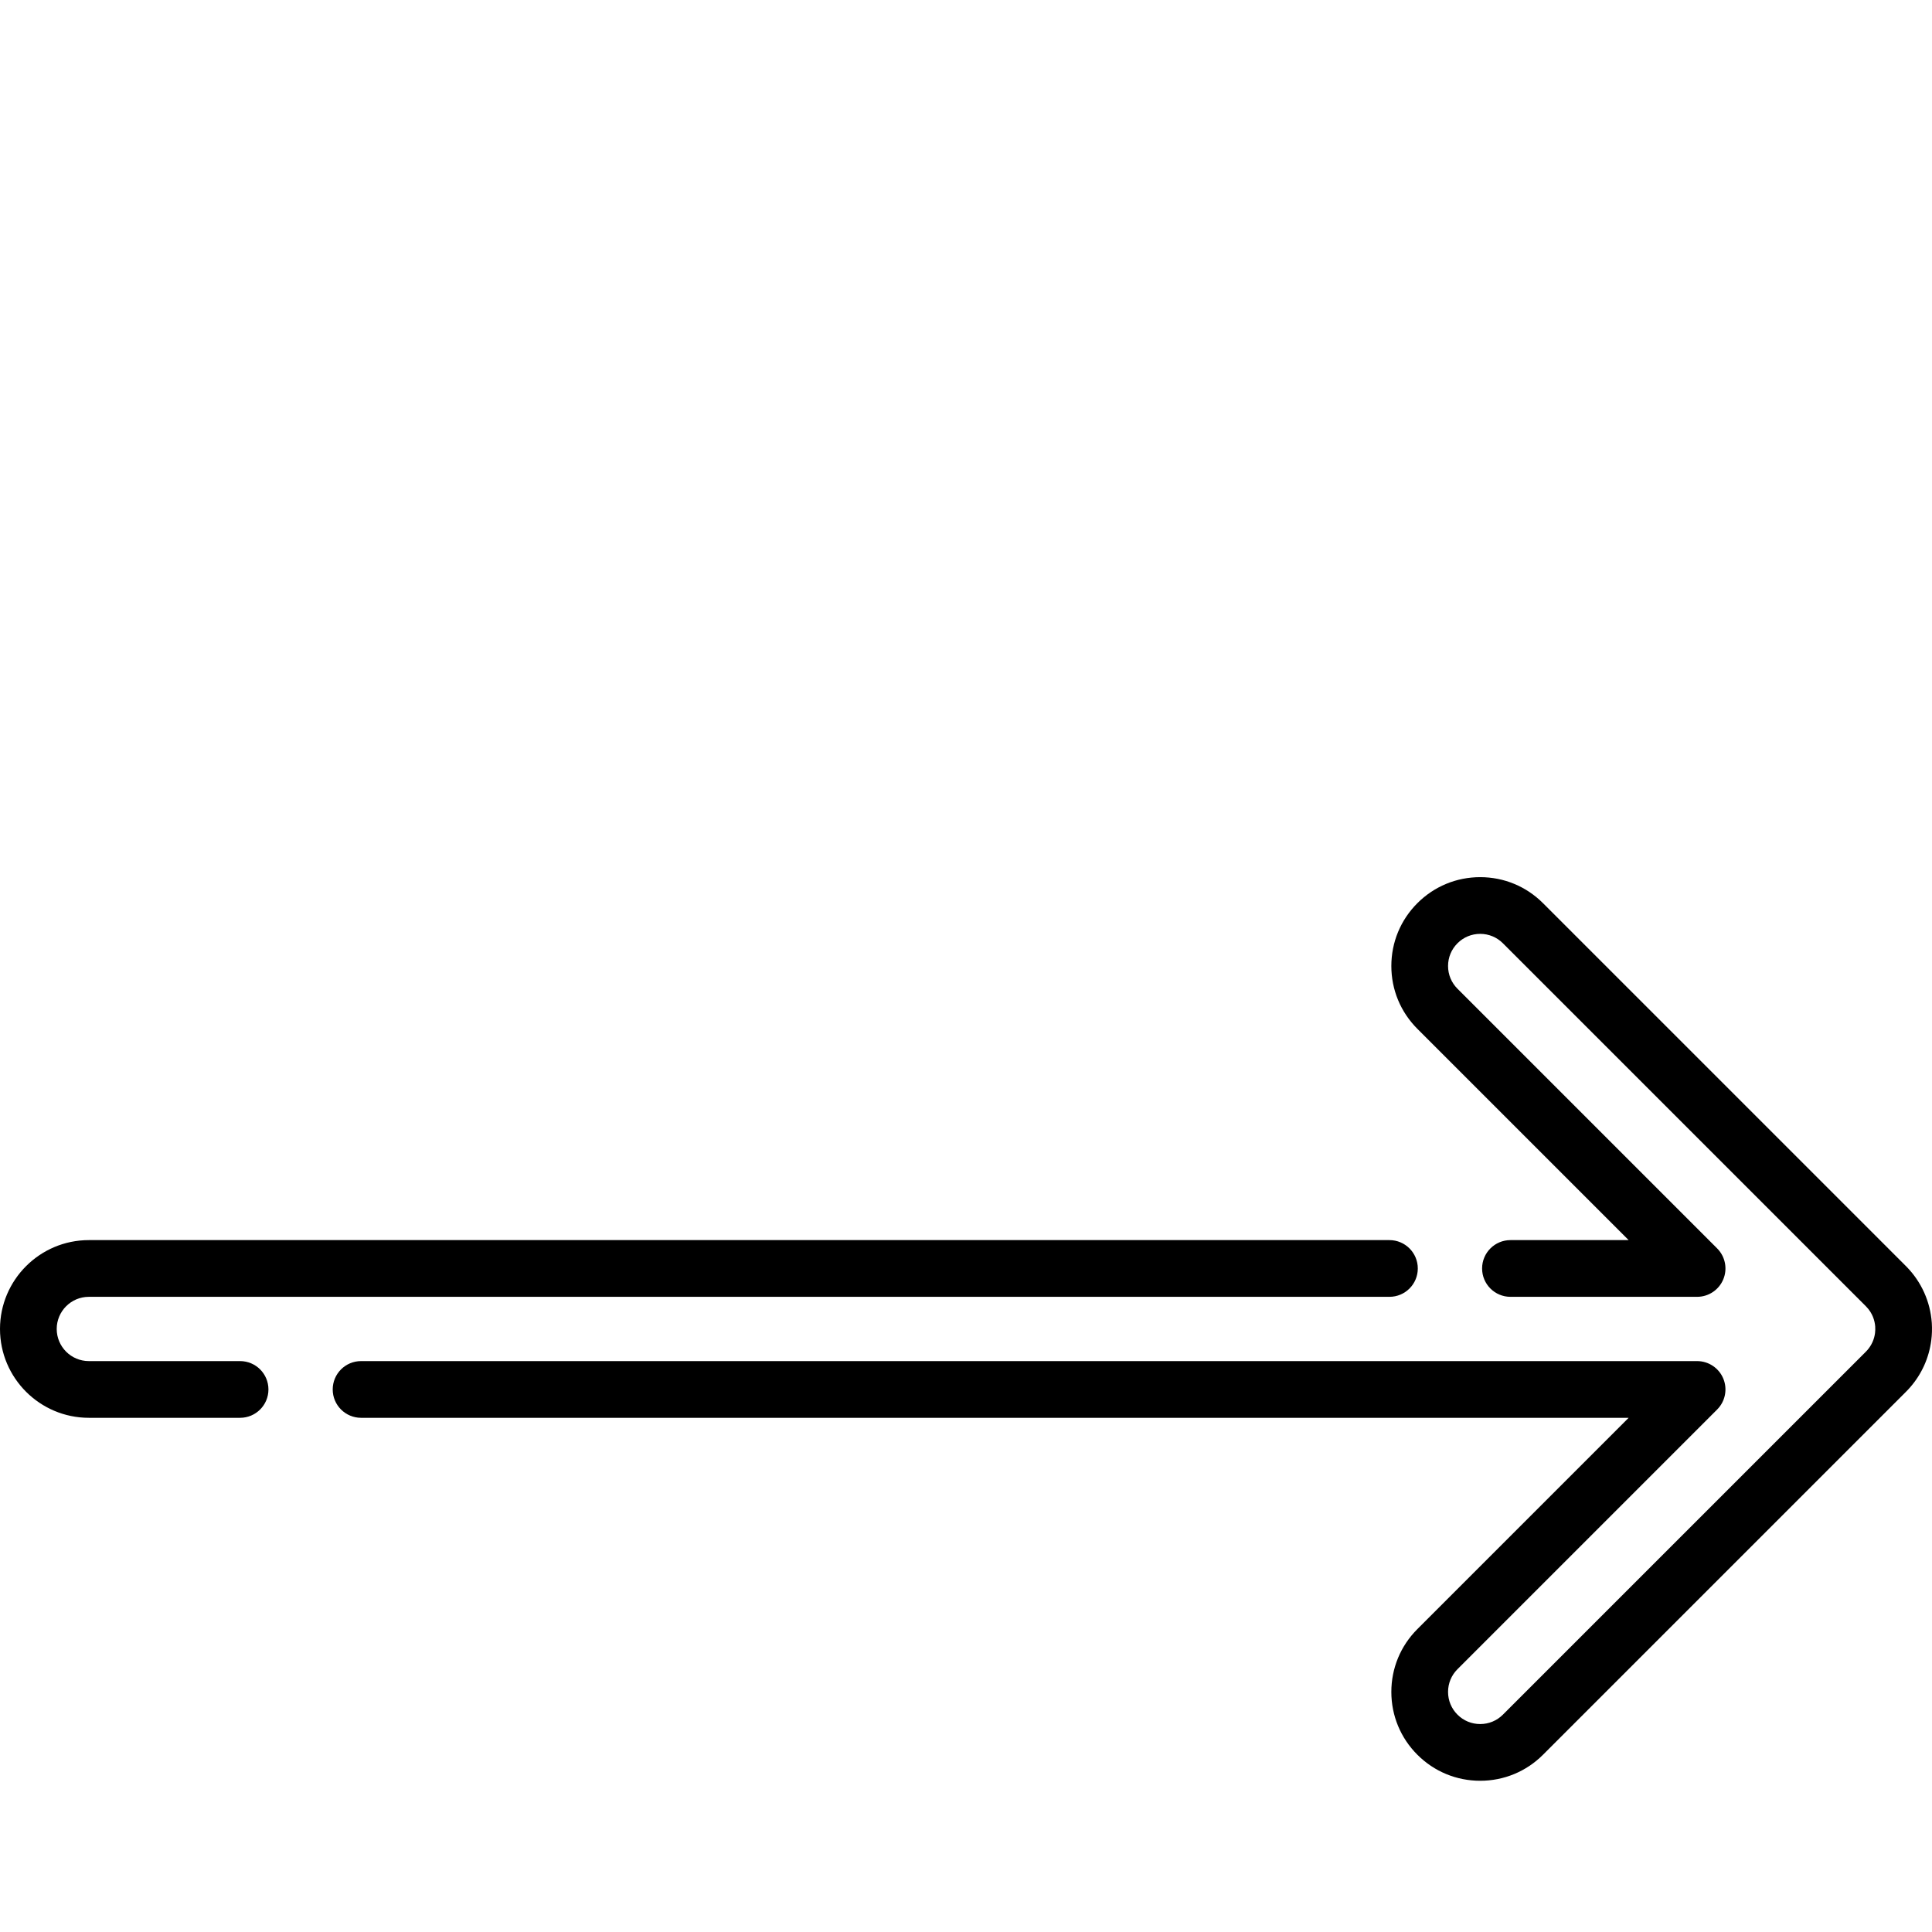
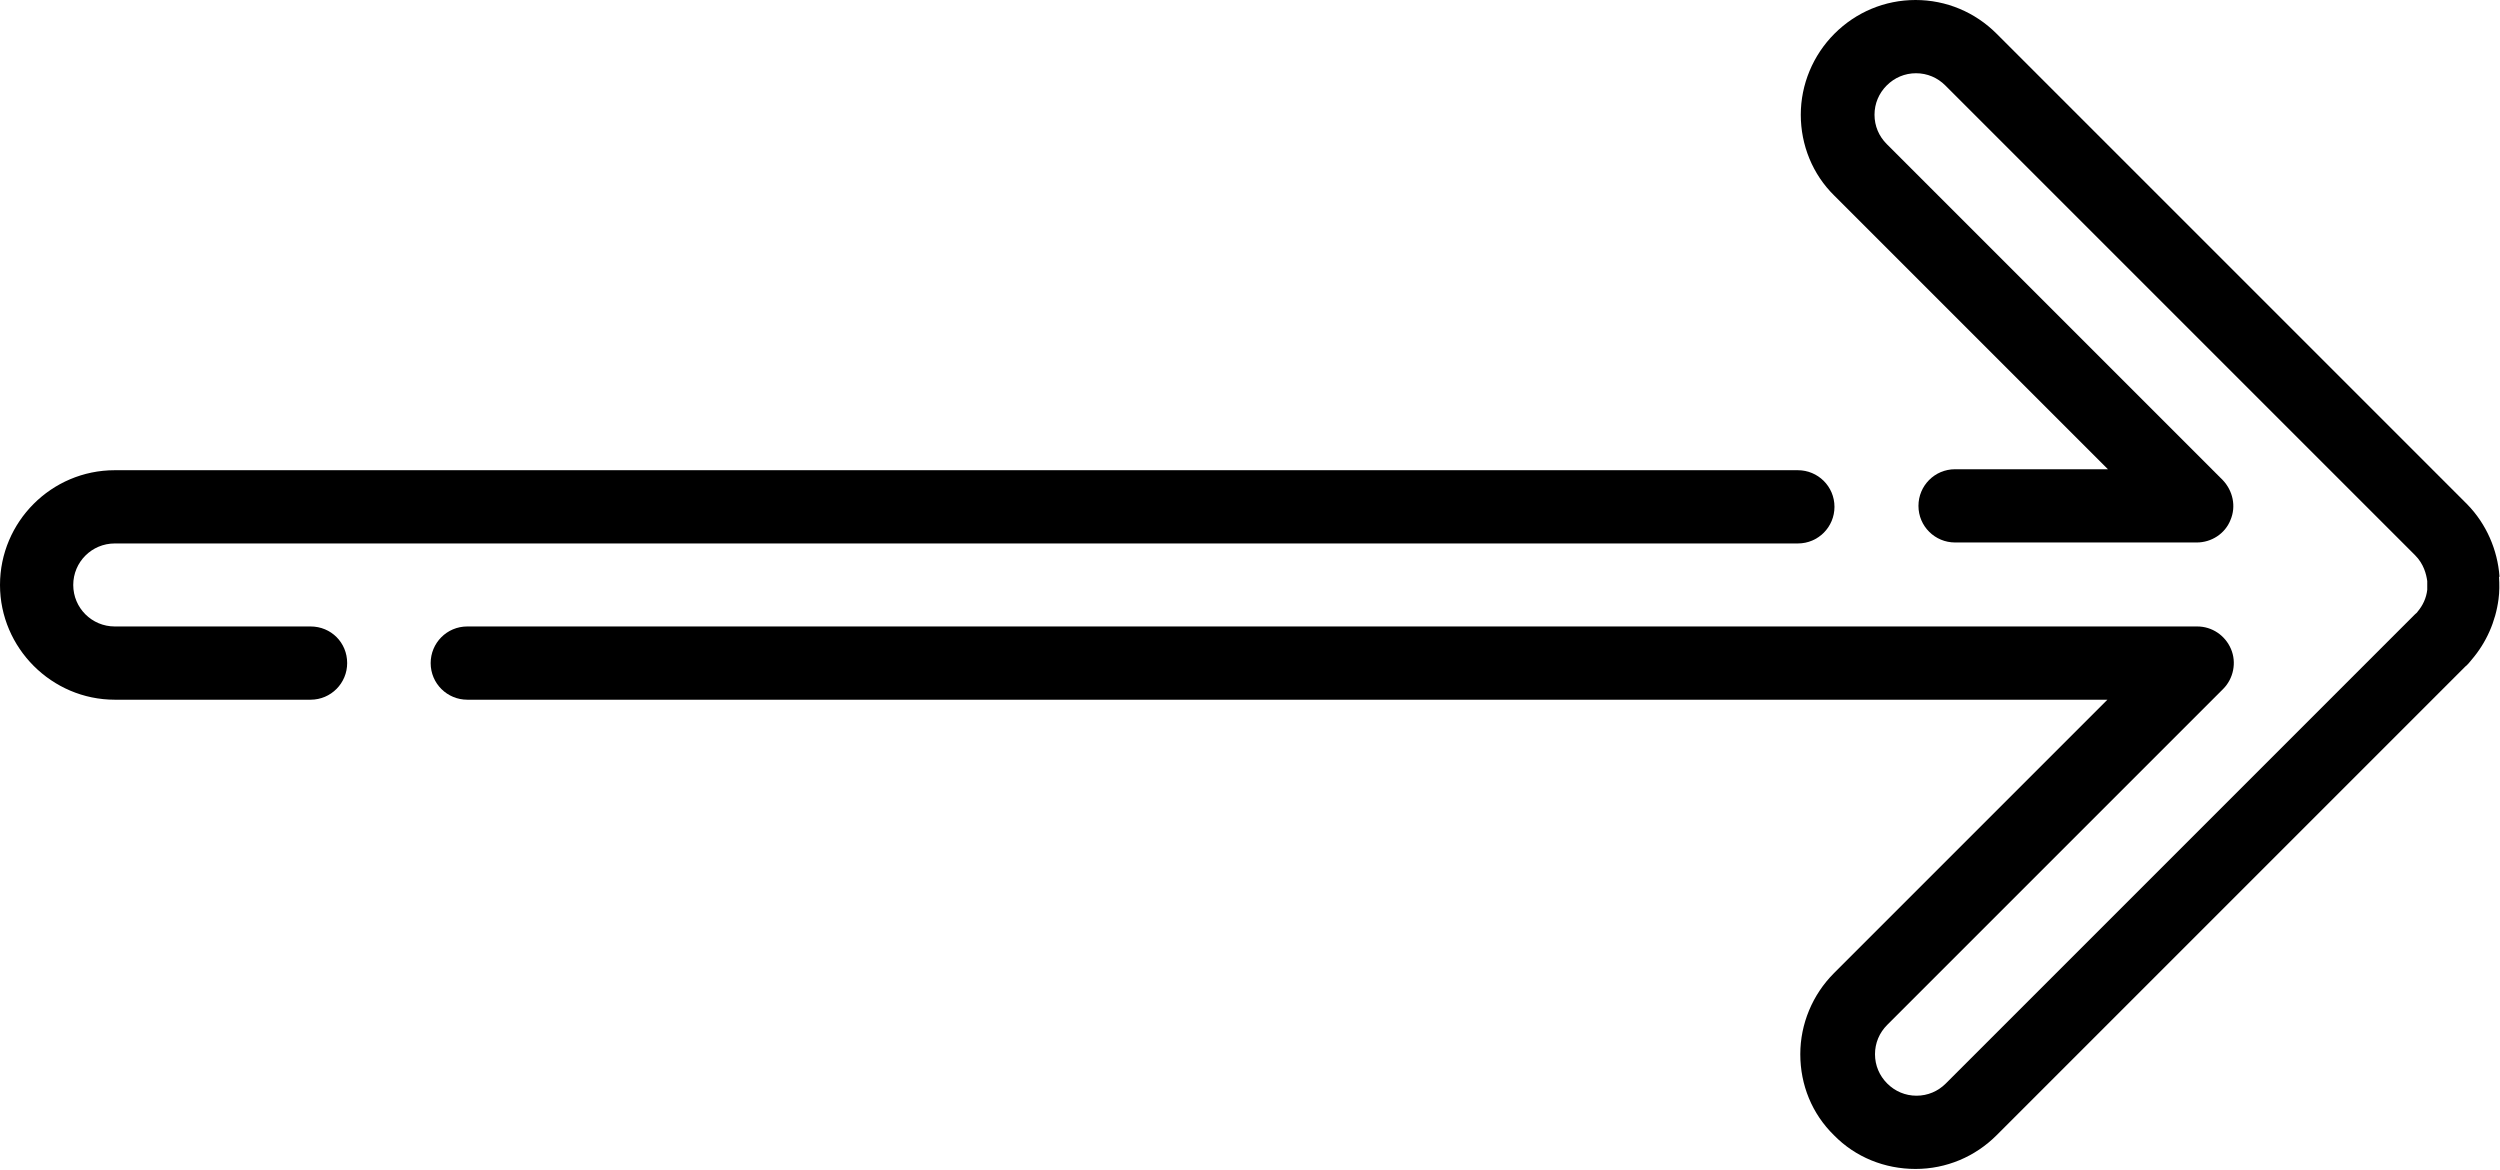
- <svg xmlns="http://www.w3.org/2000/svg" version="1.1" id="Capa_1" x="0px" y="0px" viewBox="0 0 511 511" style="enable-background:new 0 0 511 511;" xml:space="preserve" width="512px" height="512px">
+ <svg xmlns="http://www.w3.org/2000/svg" version="1.1" id="Capa_1" x="0px" y="0px" viewBox="0 0 512 239.5" style="enable-background:new 0 0 512 239.5;" xml:space="preserve">
+   <style type="text/css">
+ 	.st0{fill:none;}
+ </style>
  <g>
-     <path d="M510.941,349.822c-0.397-5.534-2.744-10.753-6.615-14.724c-0.106-0.114-0.216-0.225-0.33-0.332l-95.878-95.878   C403.683,234.446,397.781,232,391.5,232s-12.183,2.446-16.616,6.884c-4.439,4.439-6.884,10.34-6.884,16.616   s2.445,12.176,6.884,16.616L430.765,328h-31.261c-4.142,0-7.5,3.358-7.5,7.5s3.358,7.5,7.5,7.5h49.367   c3.033,0,5.768-1.827,6.929-4.63c1.161-2.802,0.519-6.028-1.625-8.173l-68.684-68.688c-1.606-1.606-2.491-3.74-2.491-6.009   s0.885-4.403,2.494-6.013c1.602-1.604,3.735-2.487,6.006-2.487s4.404,0.883,6.009,2.491l96,96c0.006,0.006,0.012,0.012,0.018,0.018   c1.805,1.815,2.33,3.87,2.447,5.303c0.001,0.029,0.003,0.057,0.005,0.086c0.04,0.569,0.023,1.146-0.049,1.703   c-0.216,1.656-0.905,3.194-2.019,4.48c-0.134,0.156-0.27,0.306-0.484,0.515l-95.921,95.917c-1.602,1.604-3.735,2.487-6.006,2.487   s-4.404-0.883-6.009-2.491c-1.606-1.606-2.491-3.74-2.491-6.009s0.885-4.403,2.491-6.009l68.684-68.688   c2.145-2.145,2.786-5.371,1.625-8.173c-1.161-2.803-3.896-4.63-6.929-4.63H95.5c-4.142,0-7.5,3.358-7.5,7.5s3.358,7.5,7.5,7.5   h335.265l-55.881,55.884c-4.439,4.439-6.884,10.34-6.884,16.616s2.445,12.176,6.881,16.612c4.436,4.442,10.338,6.888,16.619,6.888   s12.183-2.446,16.616-6.884l95.849-95.846c0.454-0.442,0.891-0.909,1.308-1.396c3.021-3.484,4.934-7.749,5.533-12.347   c0.194-1.505,0.243-3.033,0.146-4.543C510.949,349.93,510.945,349.876,510.941,349.822z" fill="#000000" />
-     <path d="M63.5,360h-40c-4.687,0-8.5-3.813-8.5-8.5s3.813-8.5,8.5-8.5h343.997c4.142,0,7.5-3.358,7.5-7.5s-3.358-7.5-7.5-7.5H23.5   C10.542,328,0,338.542,0,351.5S10.542,375,23.5,375h40c4.142,0,7.5-3.358,7.5-7.5S67.642,360,63.5,360z" fill="#000000" />
+     <path d="M511.9,118.1c-0.4-5.5-2.7-10.8-6.6-14.8c-0.1-0.1-0.2-0.2-0.3-0.3L408.9,6.9C404.5,2.5,398.6,0,392.3,0   s-12.2,2.5-16.6,6.9s-6.9,10.4-6.9,16.6s2.4,12.2,6.9,16.6l56,56h-31.3c-4.2,0-7.5,3.4-7.5,7.5c0,4.2,3.4,7.5,7.5,7.5h49.5   c3,0,5.8-1.8,6.9-4.6c1.2-2.8,0.5-6-1.6-8.2l-68.8-68.8c-1.6-1.6-2.5-3.7-2.5-6s0.9-4.4,2.5-6s3.7-2.5,6-2.5s4.4,0.9,6,2.5   l96.2,96.2l0,0c1.8,1.8,2.3,3.9,2.5,5.3v0.1c0,0.6,0,1.1,0,1.7c-0.2,1.7-0.9,3.2-2,4.5c-0.1,0.2-0.3,0.3-0.5,0.5l-96.1,96.1   c-1.6,1.6-3.7,2.5-6,2.5s-4.4-0.9-6-2.5s-2.5-3.7-2.5-6s0.9-4.4,2.5-6l68.8-68.8c2.1-2.1,2.8-5.4,1.6-8.2c-1.2-2.8-3.9-4.6-6.9-4.6   H95.7c-4.2,0-7.5,3.4-7.5,7.5c0,4.2,3.4,7.5,7.5,7.5h335.9l-56,56c-4.4,4.4-6.9,10.4-6.9,16.6c0,6.3,2.4,12.2,6.9,16.6   c4.4,4.5,10.4,6.9,16.7,6.9s12.2-2.5,16.6-6.9l96-96c0.5-0.4,0.9-0.9,1.3-1.4c3-3.5,4.9-7.8,5.5-12.4c0.2-1.5,0.2-3,0.1-4.6   C511.9,118.2,511.9,118.1,511.9,118.1z" />
+     <path d="M63.6,128.3H23.5c-4.7,0-8.5-3.8-8.5-8.5s3.8-8.5,8.5-8.5h344.7c4.2,0,7.5-3.4,7.5-7.5c0-4.2-3.4-7.5-7.5-7.5H23.5   c-13,0-23.5,10.6-23.5,23.5s10.6,23.5,23.5,23.5h40.1c4.2,0,7.5-3.4,7.5-7.5C71.1,131.6,67.8,128.3,63.6,128.3z" />
  </g>
+   <rect class="st0" width="512" height="239.5" />
</svg>
